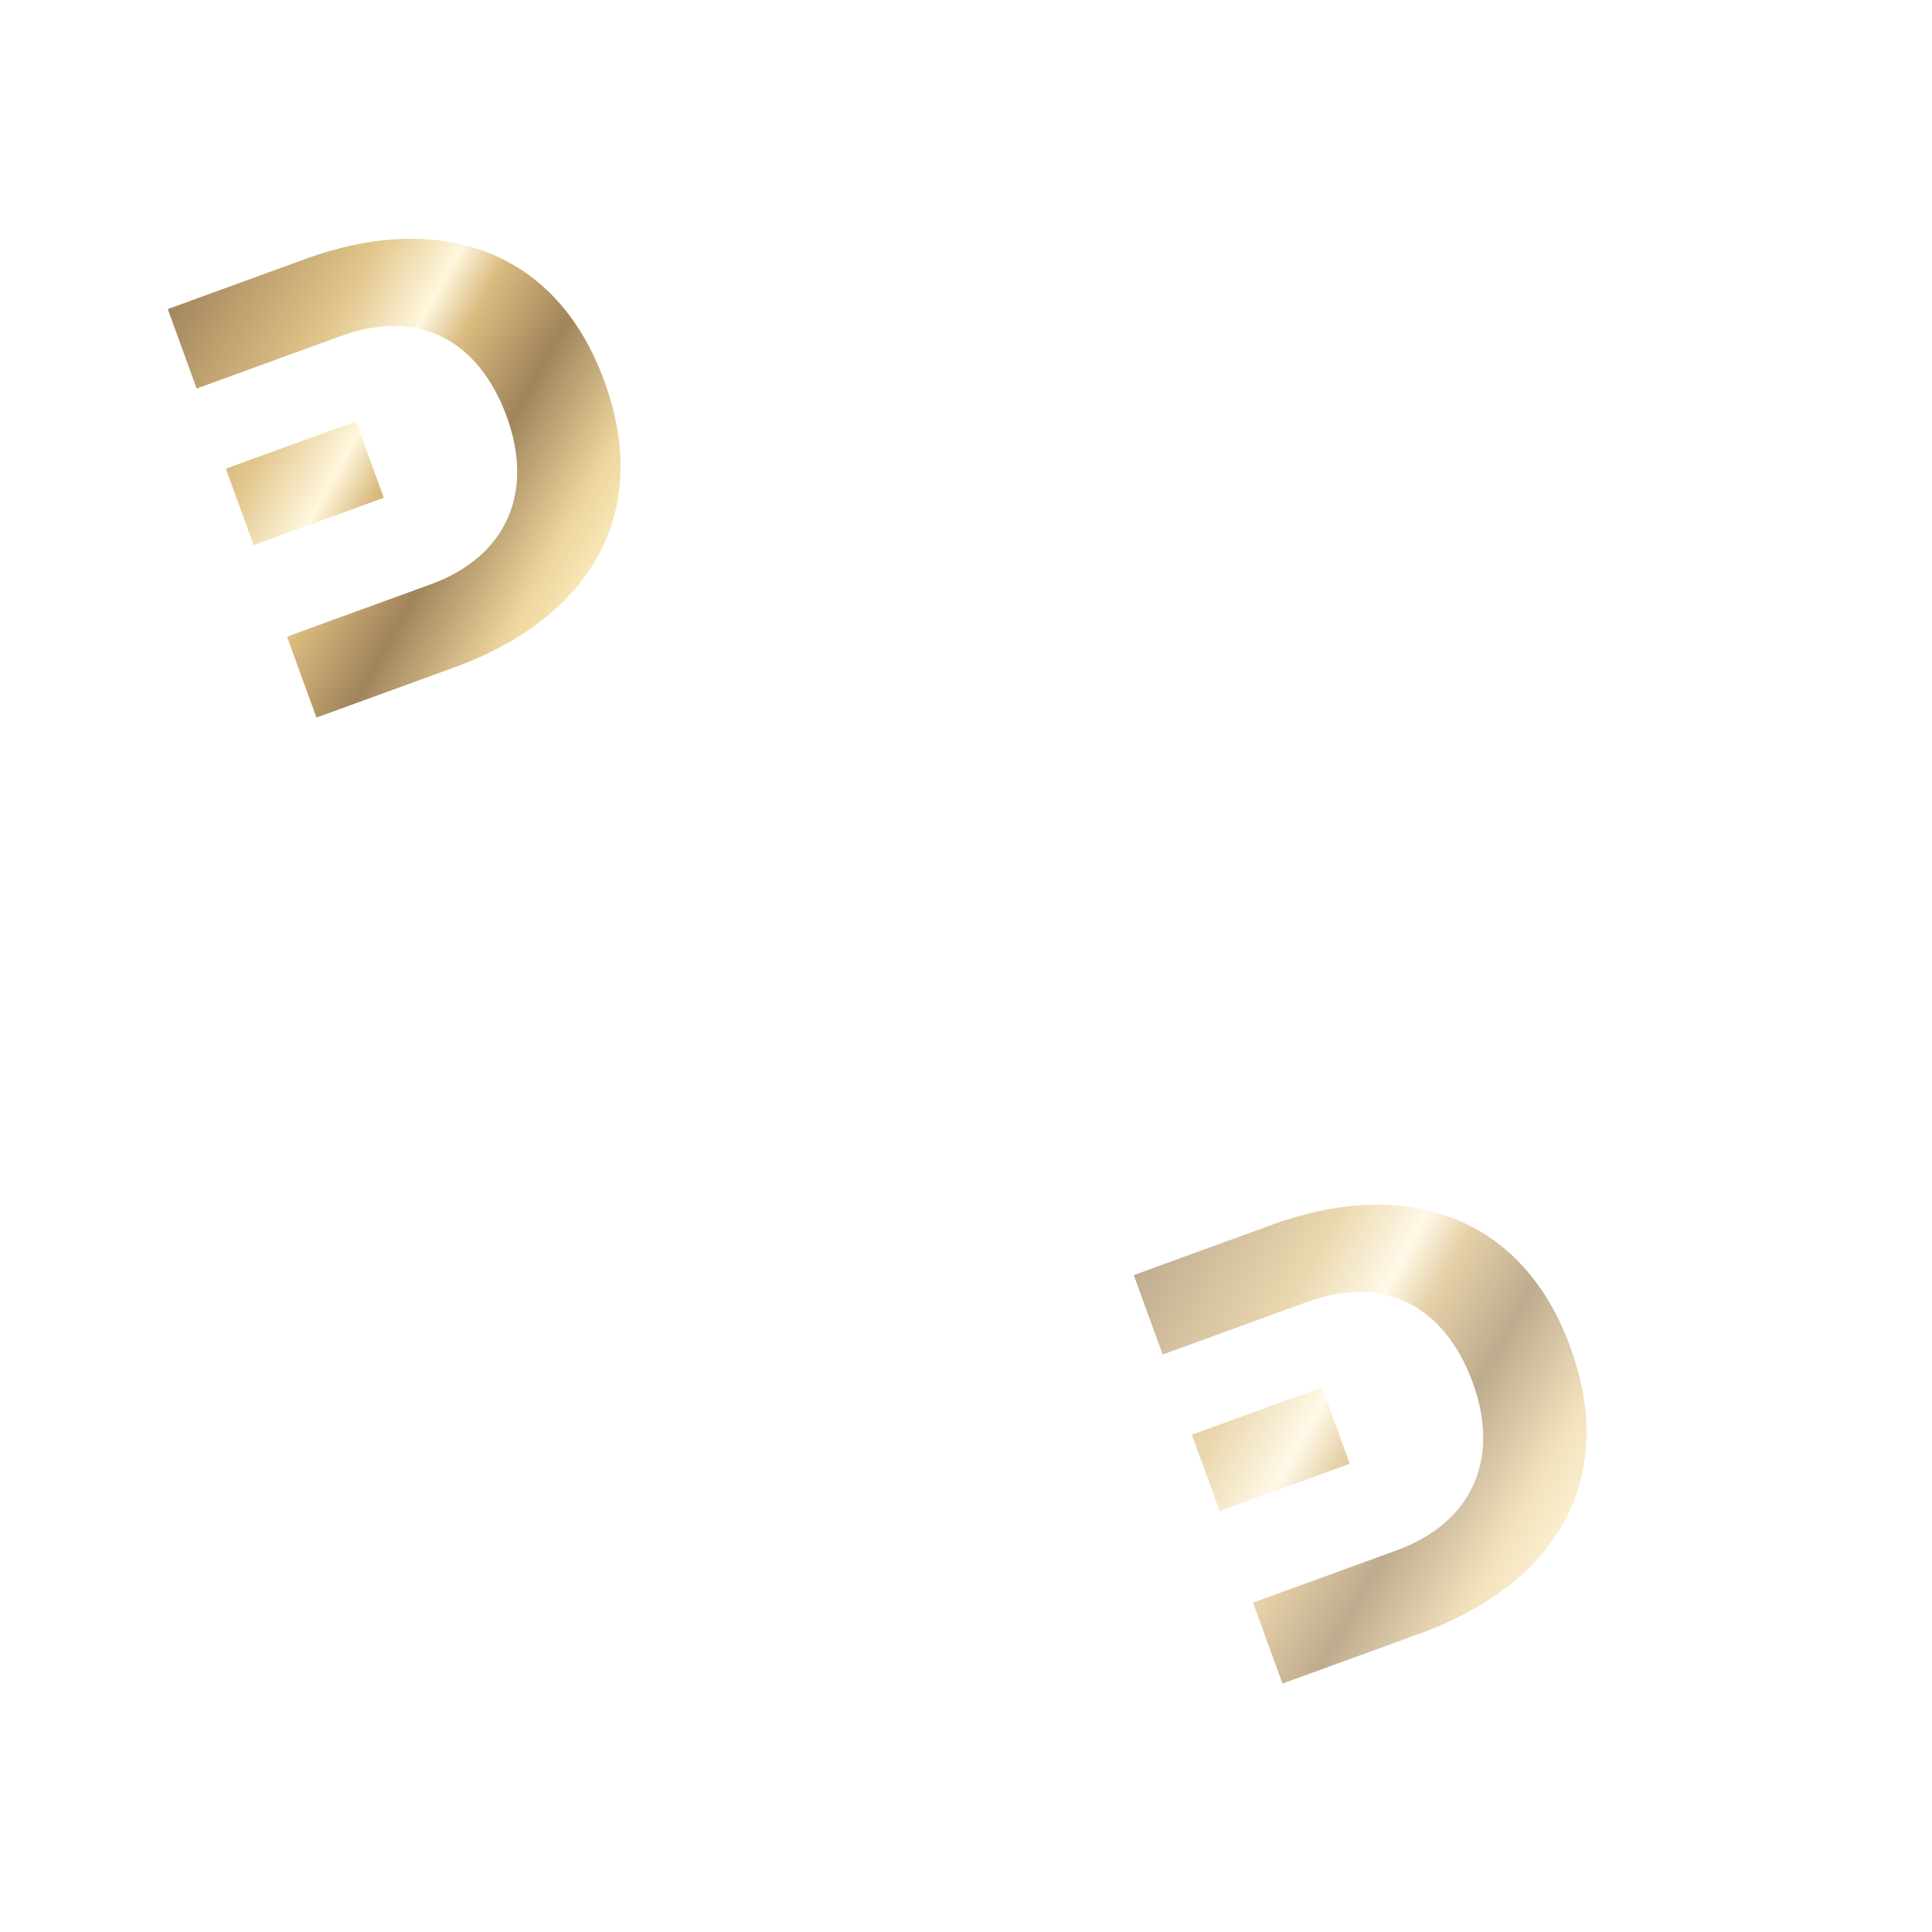
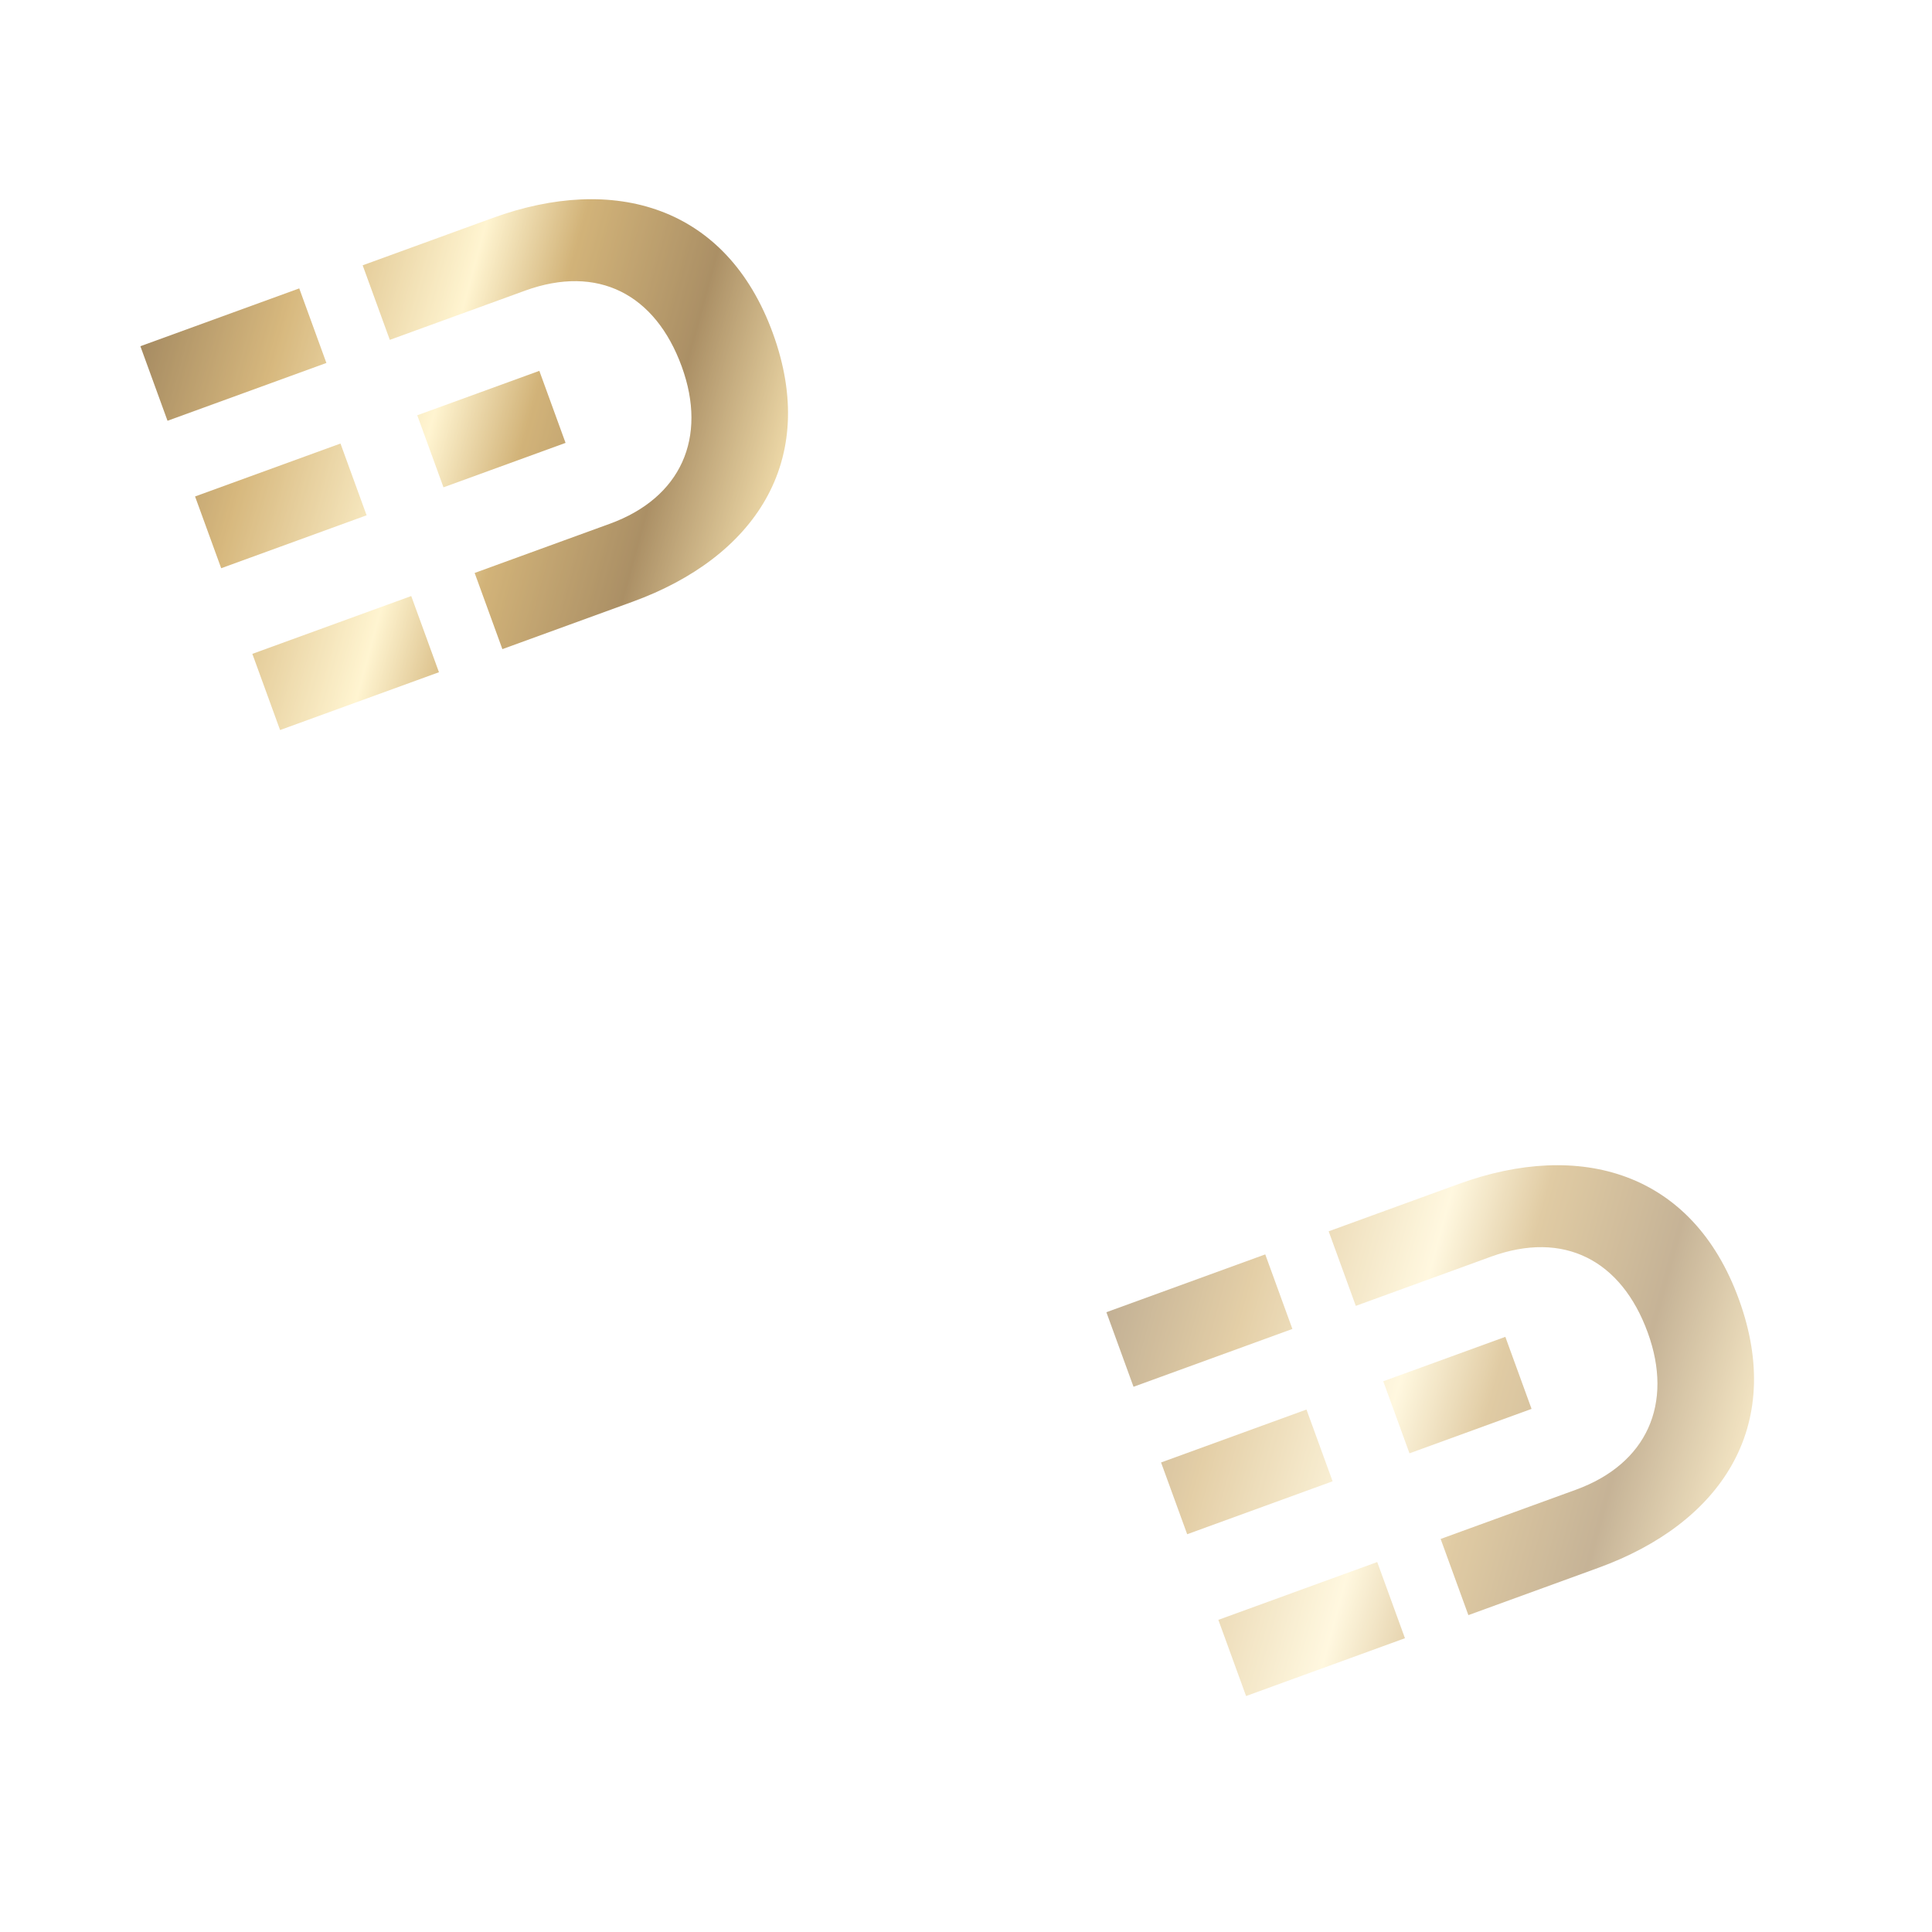
<svg xmlns="http://www.w3.org/2000/svg" width="240" height="240" viewBox="0 0 240 240">
  <defs>
-     <linearGradient id="gold" gradientUnits="userSpaceOnUse" x1="606" y1="266" x2="658" y2="326" spreadMethod="reflect">
-       <stop stop-color="#5e3810" />
-       <stop offset=".14" stop-color="#99702a" />
-       <stop offset=".30" stop-color="#d5ad59" />
-       <stop offset=".42" stop-color="#fff3cf" />
-       <stop offset=".49" stop-color="#c99d48" />
-       <stop offset=".62" stop-color="#775015" />
-       <stop offset=".78" stop-color="#e6c575" />
-       <stop offset=".88" stop-color="#ffebae" />
-       <stop offset="1" stop-color="#aa7a2b" />
-       <animateTransform attributeName="gradientTransform" type="translate" values="-10 -5;10 5;-10 -5" dur="14s" repeatCount="indefinite" />
+     <linearGradient id="gold" gradientUnits="userSpaceOnUse" x1="0" y1="0" x2="842" y2="595" spreadMethod="reflect">
+       <stop offset="0" stop-color="#755019" />
+       <stop offset=".2" stop-color="#c69a47" />
+       <stop offset=".42" stop-color="#fff0bd" />
+       <stop offset=".54" stop-color="#bf9340" />
+       <stop offset=".72" stop-color="#876024" />
+       <stop offset=".89" stop-color="#efd28b" />
+       <stop offset="1" stop-color="#b18336" />
+       <animateTransform attributeName="gradientTransform" type="translate" values="-140 -70;140 70;-140 -70" dur="14s" repeatCount="indefinite" />
    </linearGradient>
-     <symbol id="prescot-mark" viewBox="607 269 51 57">
-       <g fill="url(#gold)">
-         <rect x="608.6" y="291.7" width="17.2" height="10.1" />
-         <path d="M626.9,270.6h-18.3v10.5h12.6h6.4c10.3,0,16,6.3,16,16.5c0,10-6,16.3-16,16.3h-6.4h-12.6v10.7h18.3c17.1,0,29.6-8.9,29.6-27C656.5,279.6,643.9,270.6,626.9,270.6z" />
+     <symbol id="prescot-pattern-complete" viewBox="0 0 841.9 595.3">
+       <g>
+         <rect x="339" y="233.5" fill="url(#gold)" width="174.2" height="102.8" />
+         <path fill="url(#gold)" d="M524.7,19.5H339v106.4h127.8h65.1c104,0,162.7,64.3,162.7,167.5c0,101.6-61.1,165.1-162.7,165.1h-65.1H339   v108.7h185.7c173,0,300-90.5,300-273.8C824.8,110.8,697,19.5,524.7,19.5z" />
+         <rect x="21.8" y="458.5" fill="url(#gold)" width="226.7" height="108.7" />
+         <rect x="21.8" y="233.9" fill="url(#gold)" width="207.5" height="102.4" />
+         <rect x="21.8" y="19.5" fill="url(#gold)" width="226.7" height="106.4" />
      </g>
    </symbol>
  </defs>
-   <use href="#prescot-mark" x="27" y="27" width="51" height="57" opacity=".70" transform="rotate(-20 52.5 55.5)" />
-   <use href="#prescot-mark" x="147" y="147" width="51" height="57" opacity=".48" transform="rotate(-20 172.5 175.5)" />
+   <use href="#prescot-pattern-complete" x="22" y="27" width="78" height="55.15" opacity=".70" transform="rotate(-20 61 54.575)" />
+   <use href="#prescot-pattern-complete" x="142" y="147" width="78" height="55.15" opacity=".48" transform="rotate(-20 181 174.575)" />
</svg>
